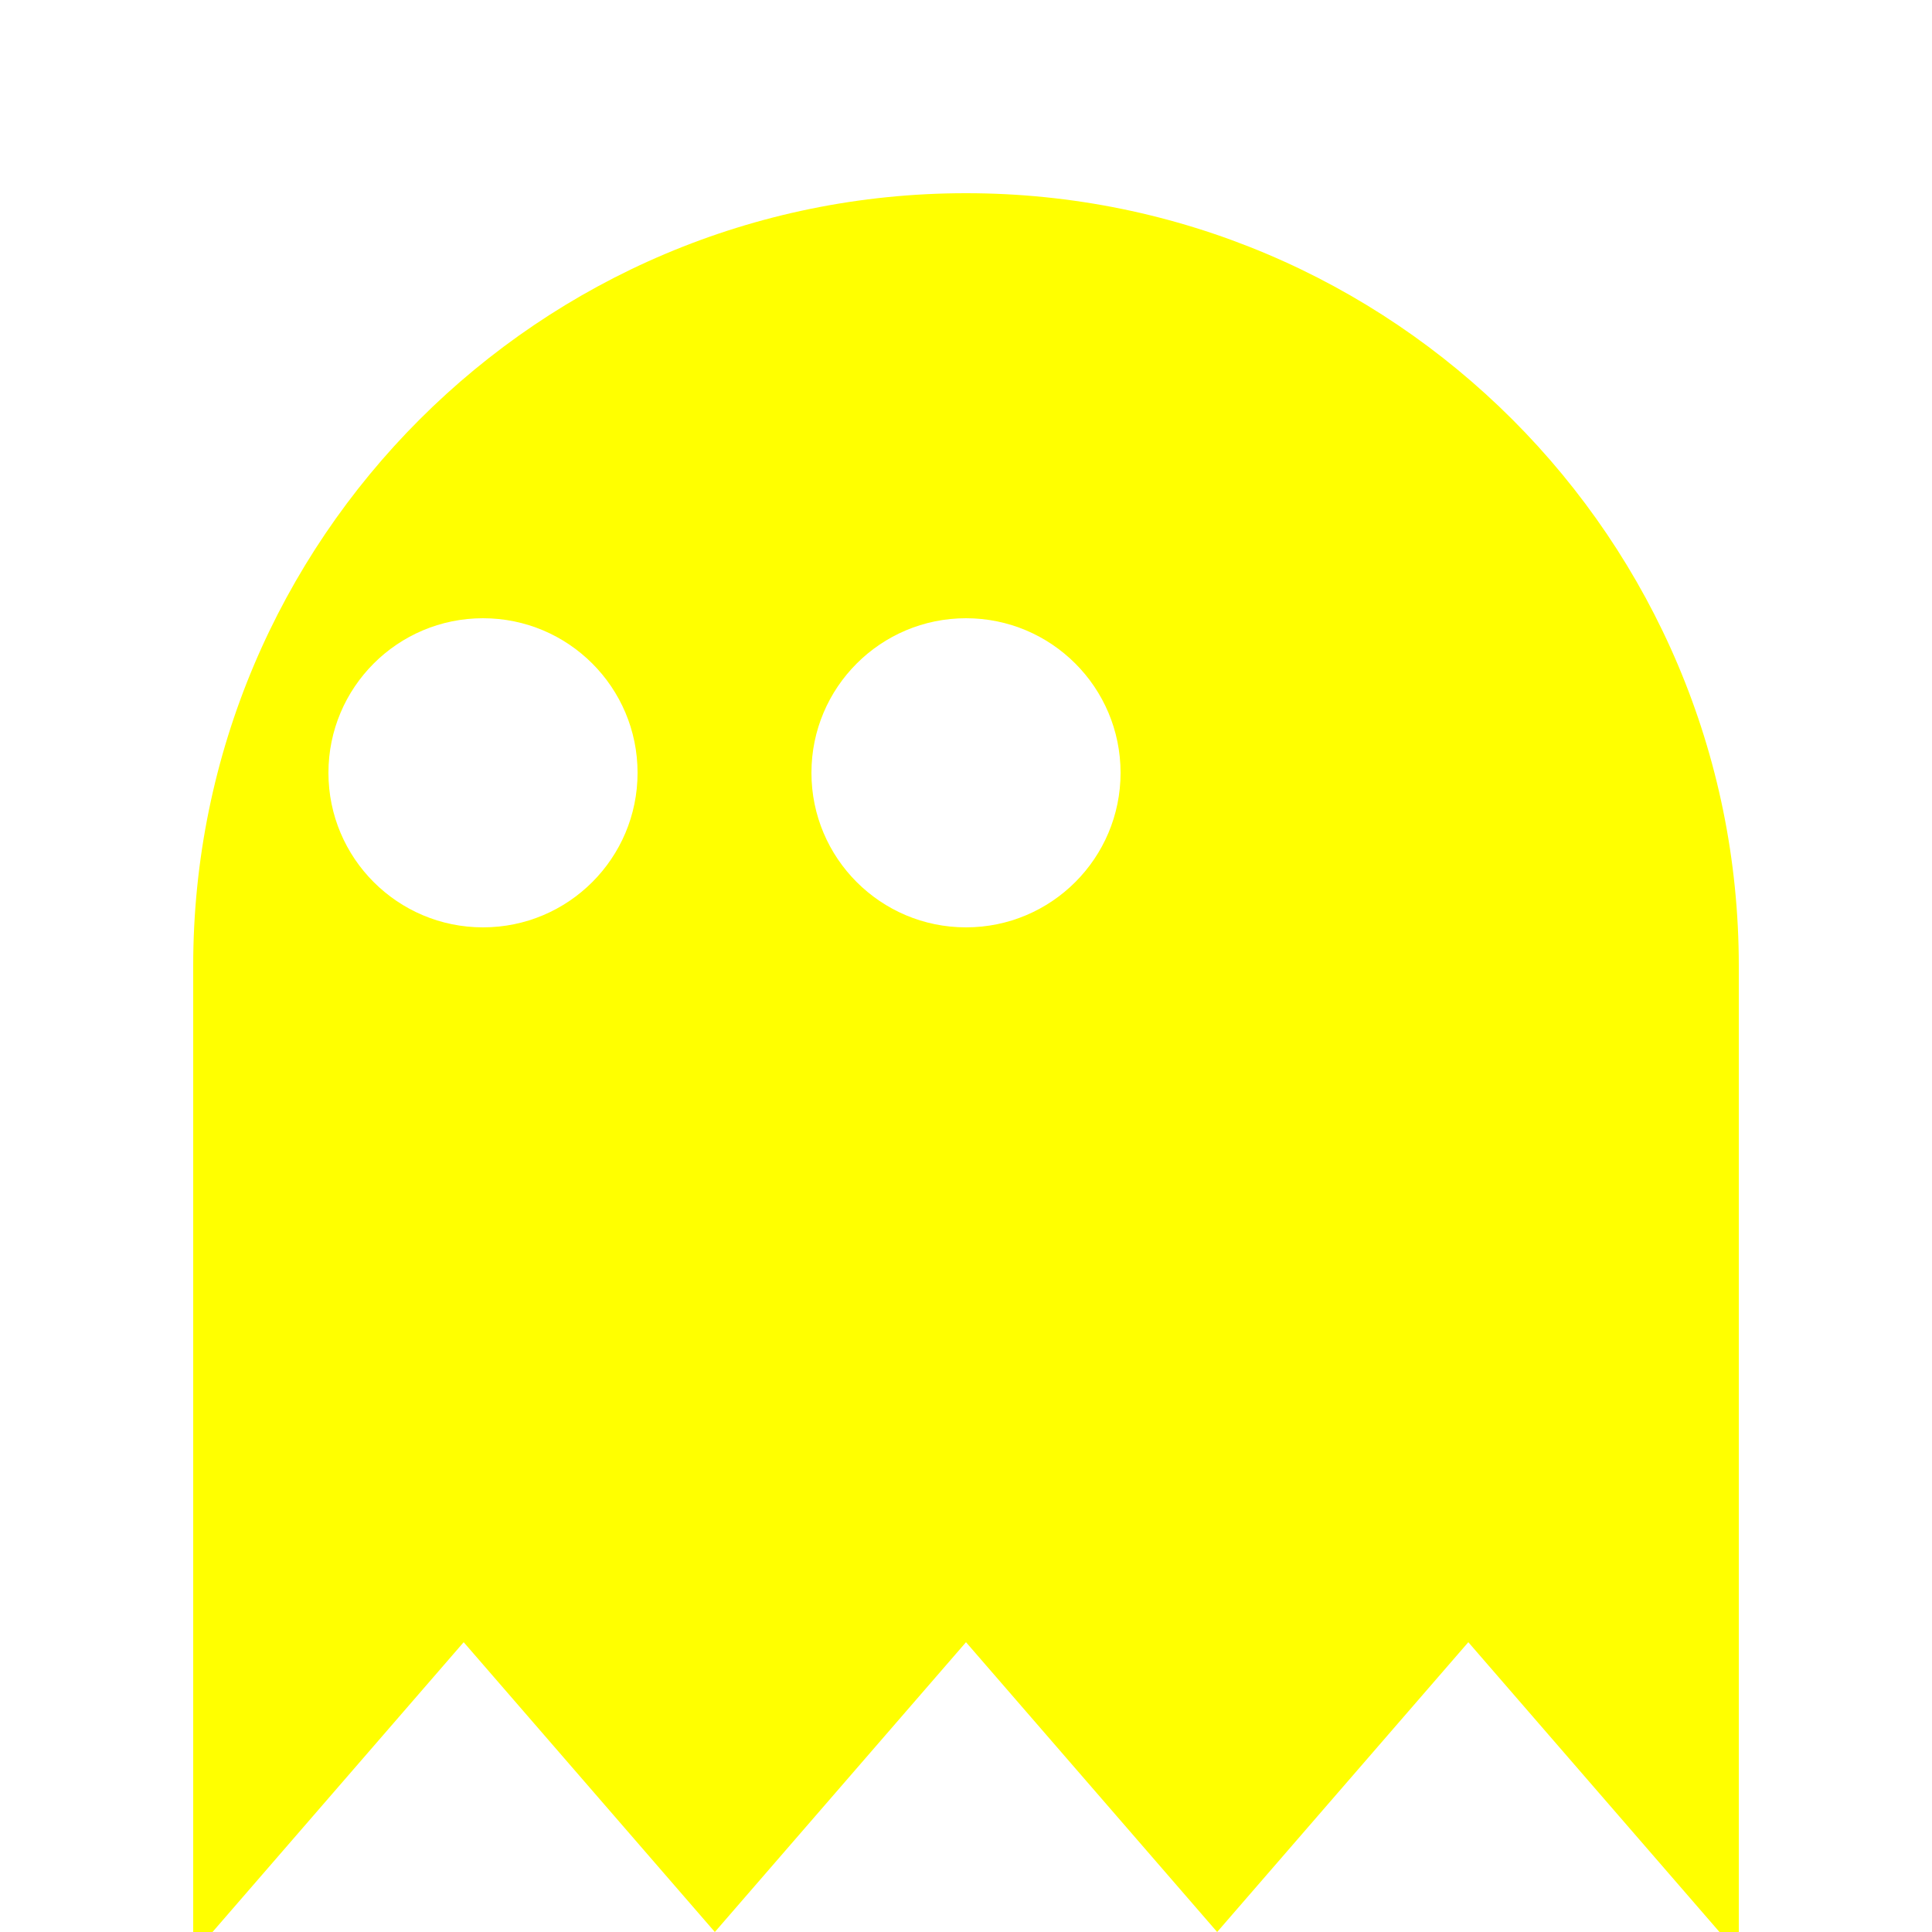
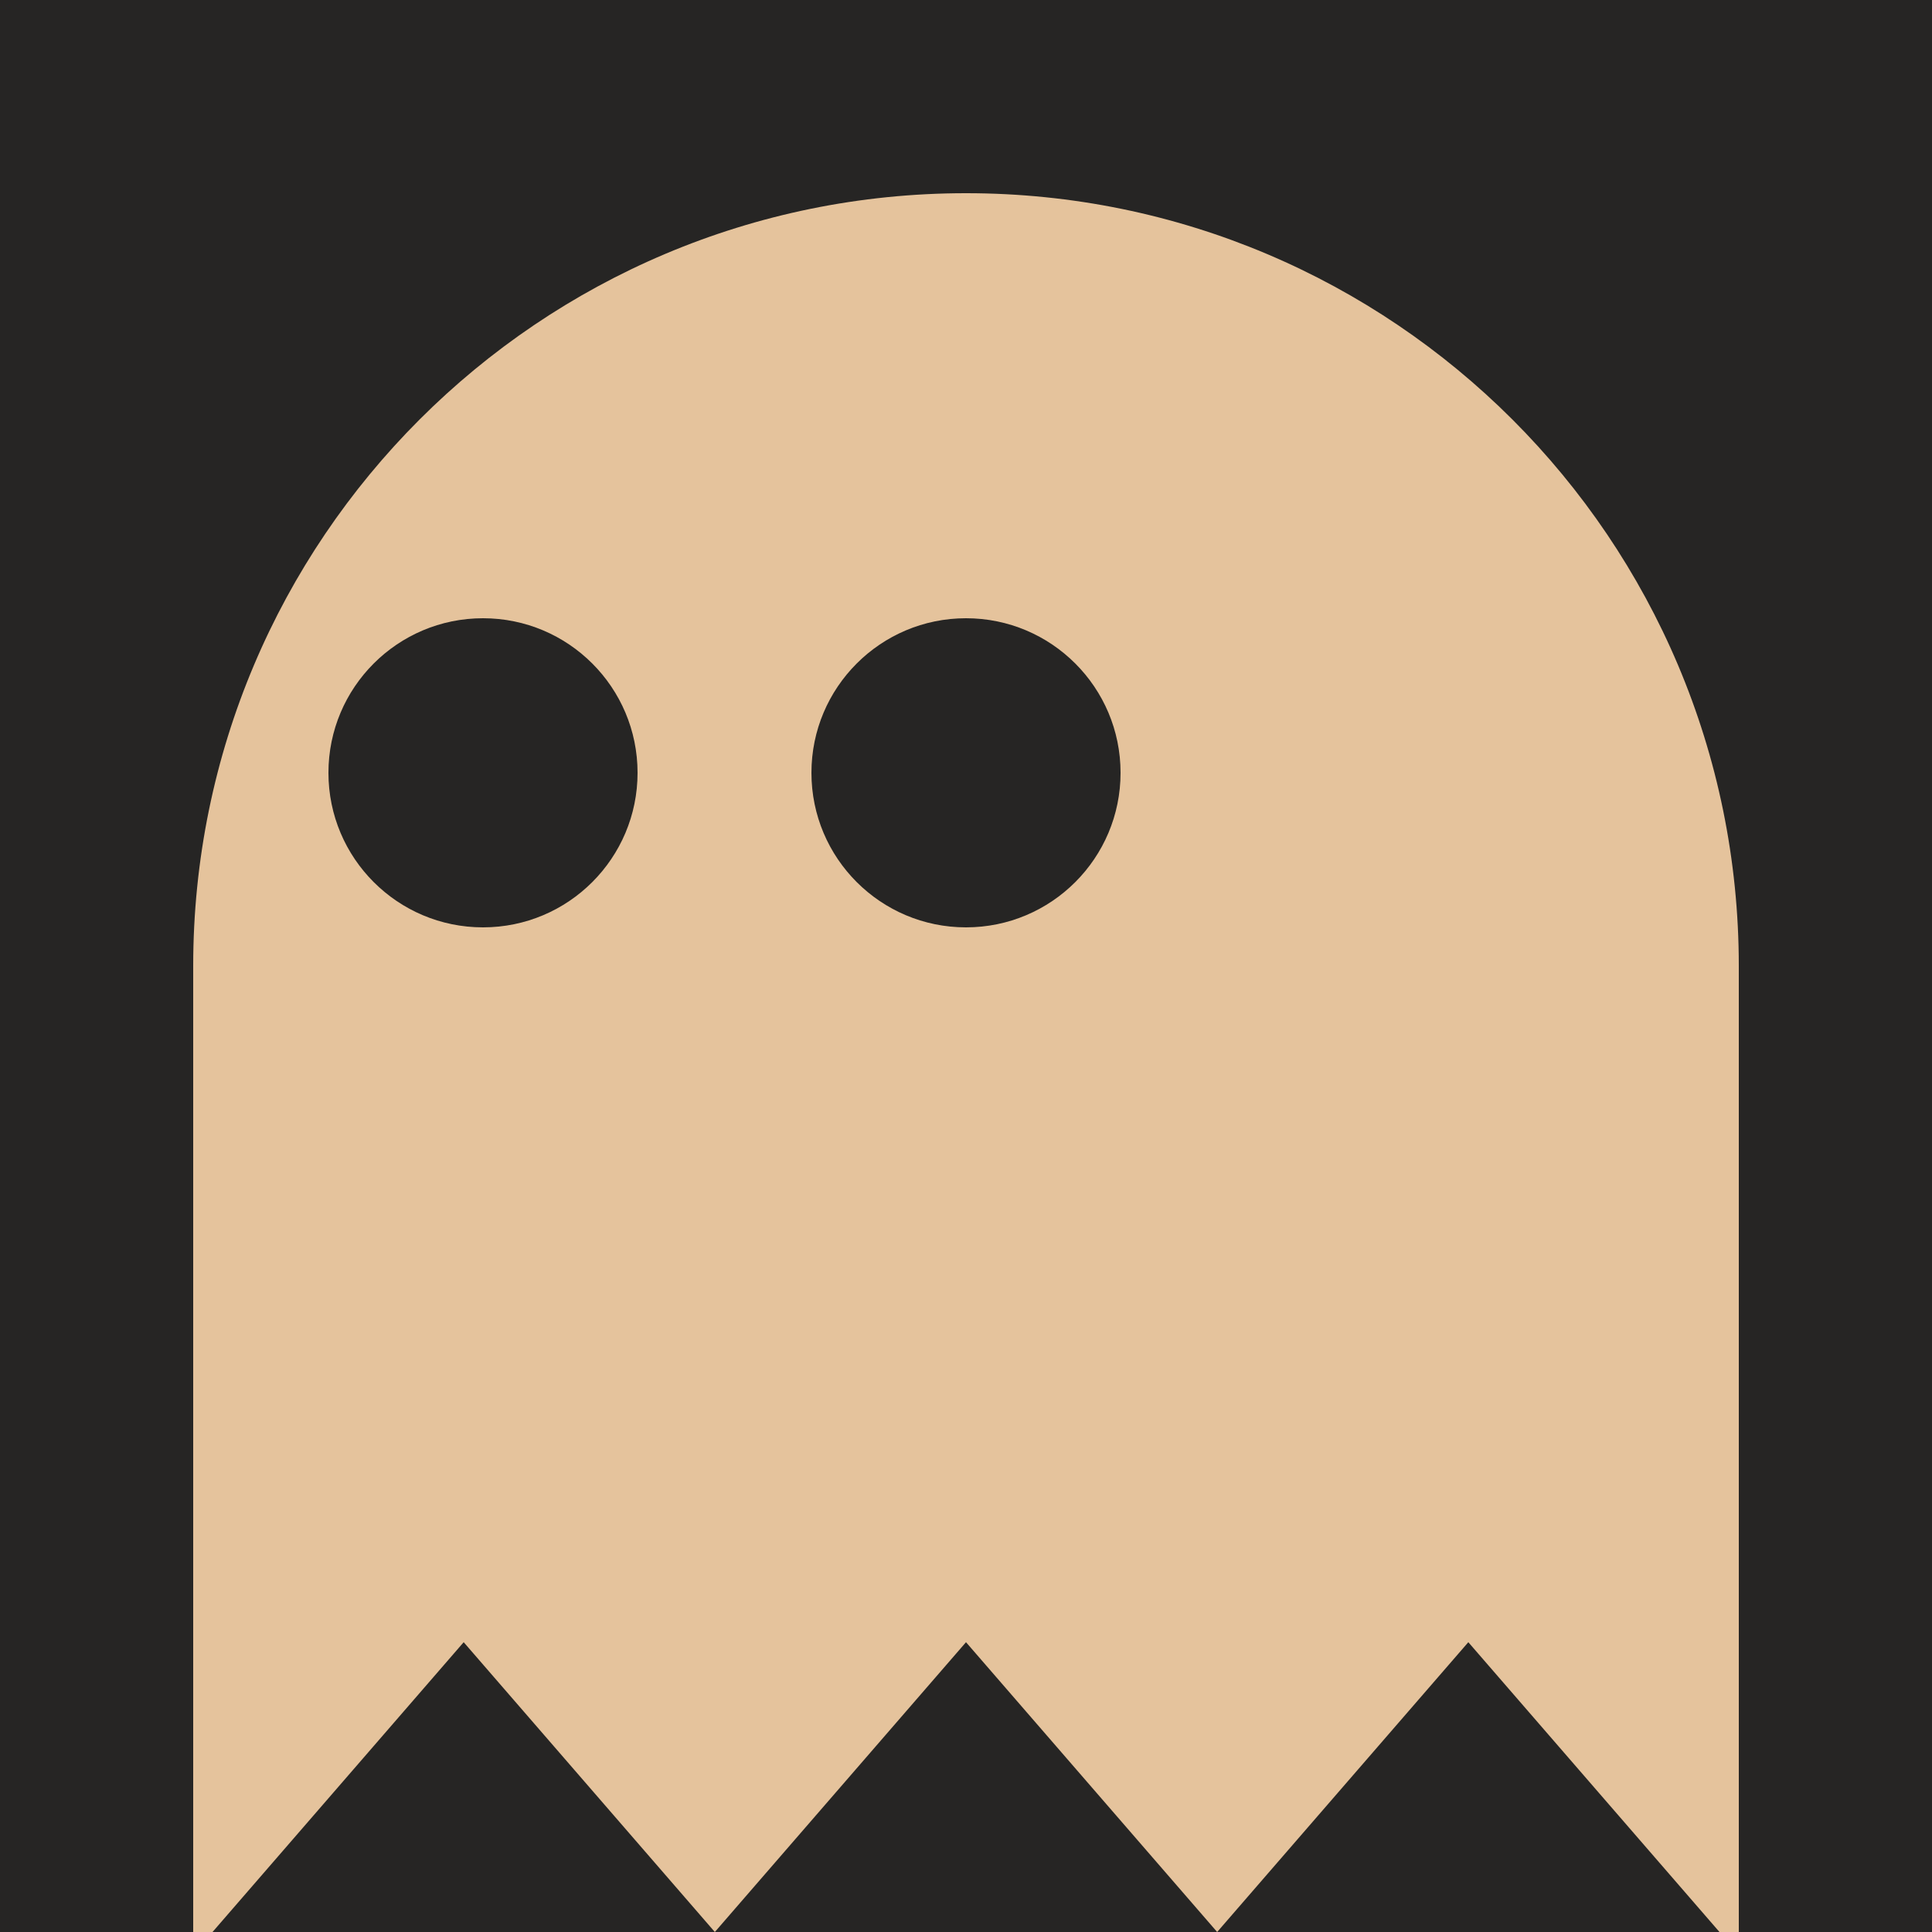
<svg xmlns="http://www.w3.org/2000/svg" width="100" height="100">
-   <rect x="0" y="0" width="100" height="100" fill="white" />
-   <circle cx="50" cy="50" r="40" fill="yellow" />
-   <rect x="10" y="50" width="80" height="50" fill="yellow" />
-   <circle cx="25" cy="40" r="8" fill="white" />
-   <circle cx="50" cy="40" r="8" fill="white" />
-   <path fill="white" d="M11 100 l13 -15 l13 15 l13 -15 l13 15 l13 -15 l13 15 Z" />
+   <rect x="0" y="0" width="100" height="100" fill="#262524" />
+   <circle cx="50" cy="50" r="40" fill="#e5c39c" />
+   <rect x="10" y="50" width="80" height="50" fill="#e5c39c" />
+   <circle cx="25" cy="40" r="8" fill="#262524" />
+   <circle cx="50" cy="40" r="8" fill="#262524" />
+   <path fill="#262524" d="M11 100 l13 -15 l13 15 l13 -15 l13 15 l13 -15 l13 15 Z" />
</svg>
